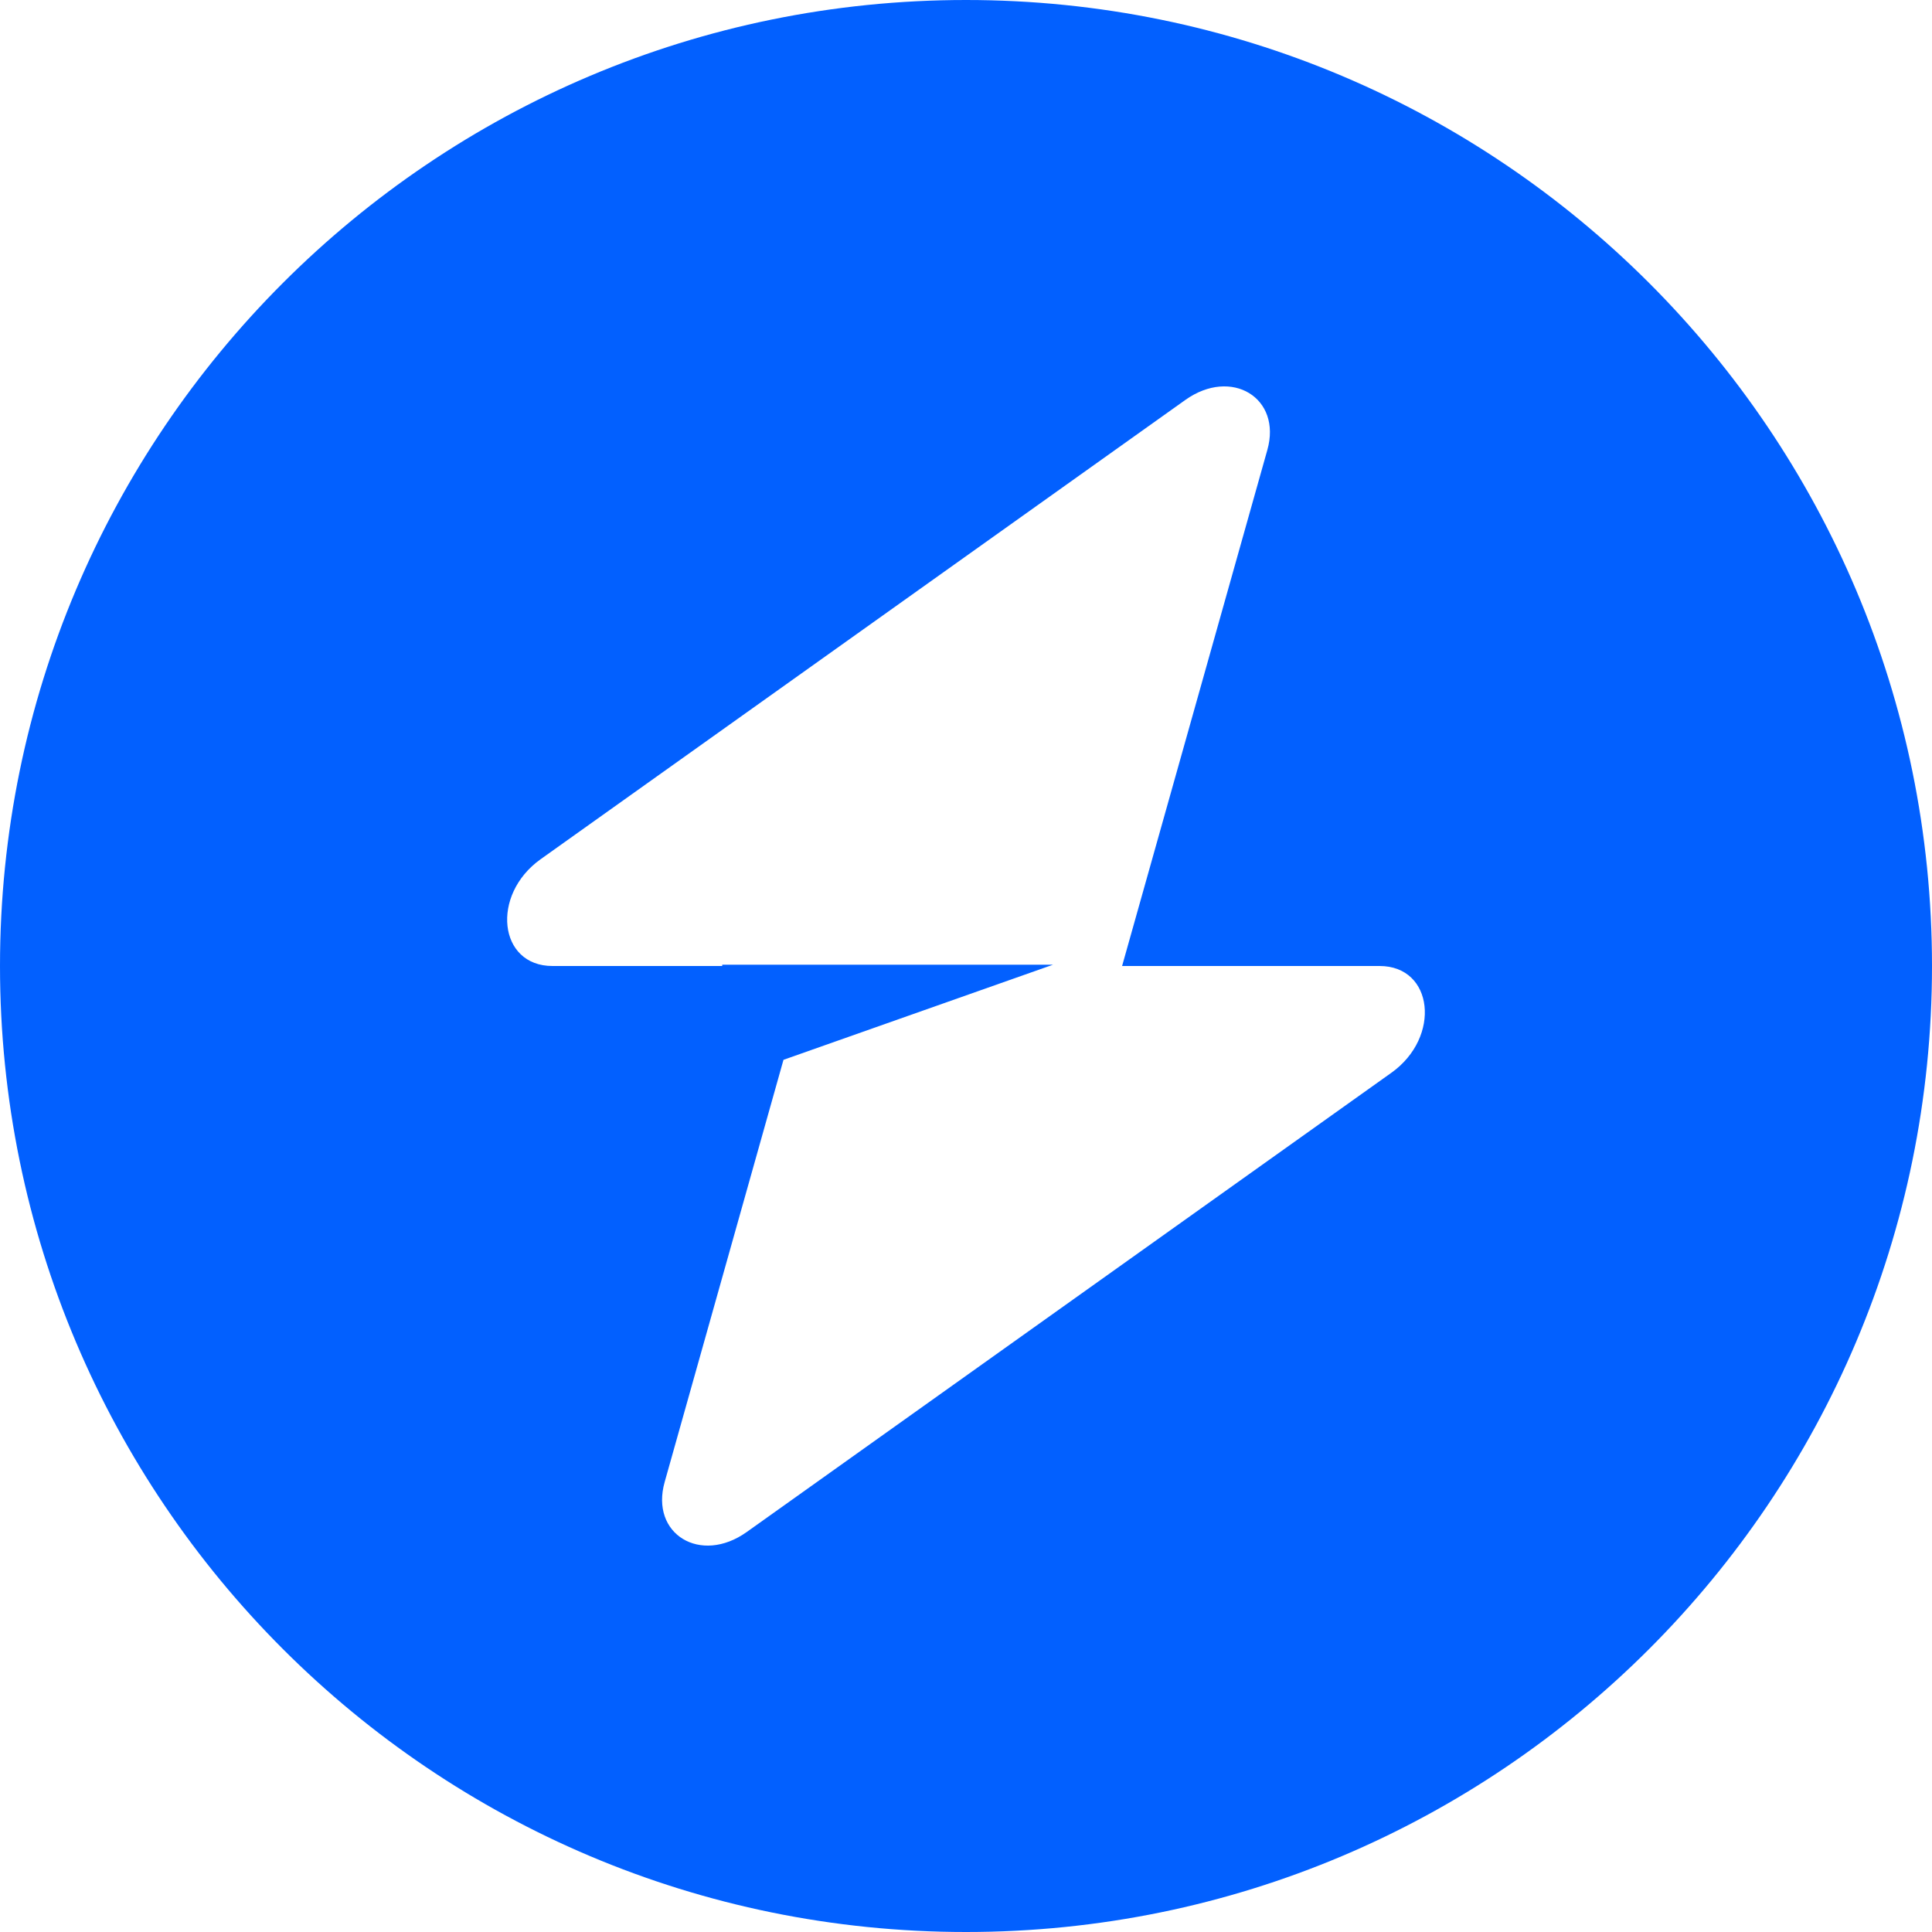
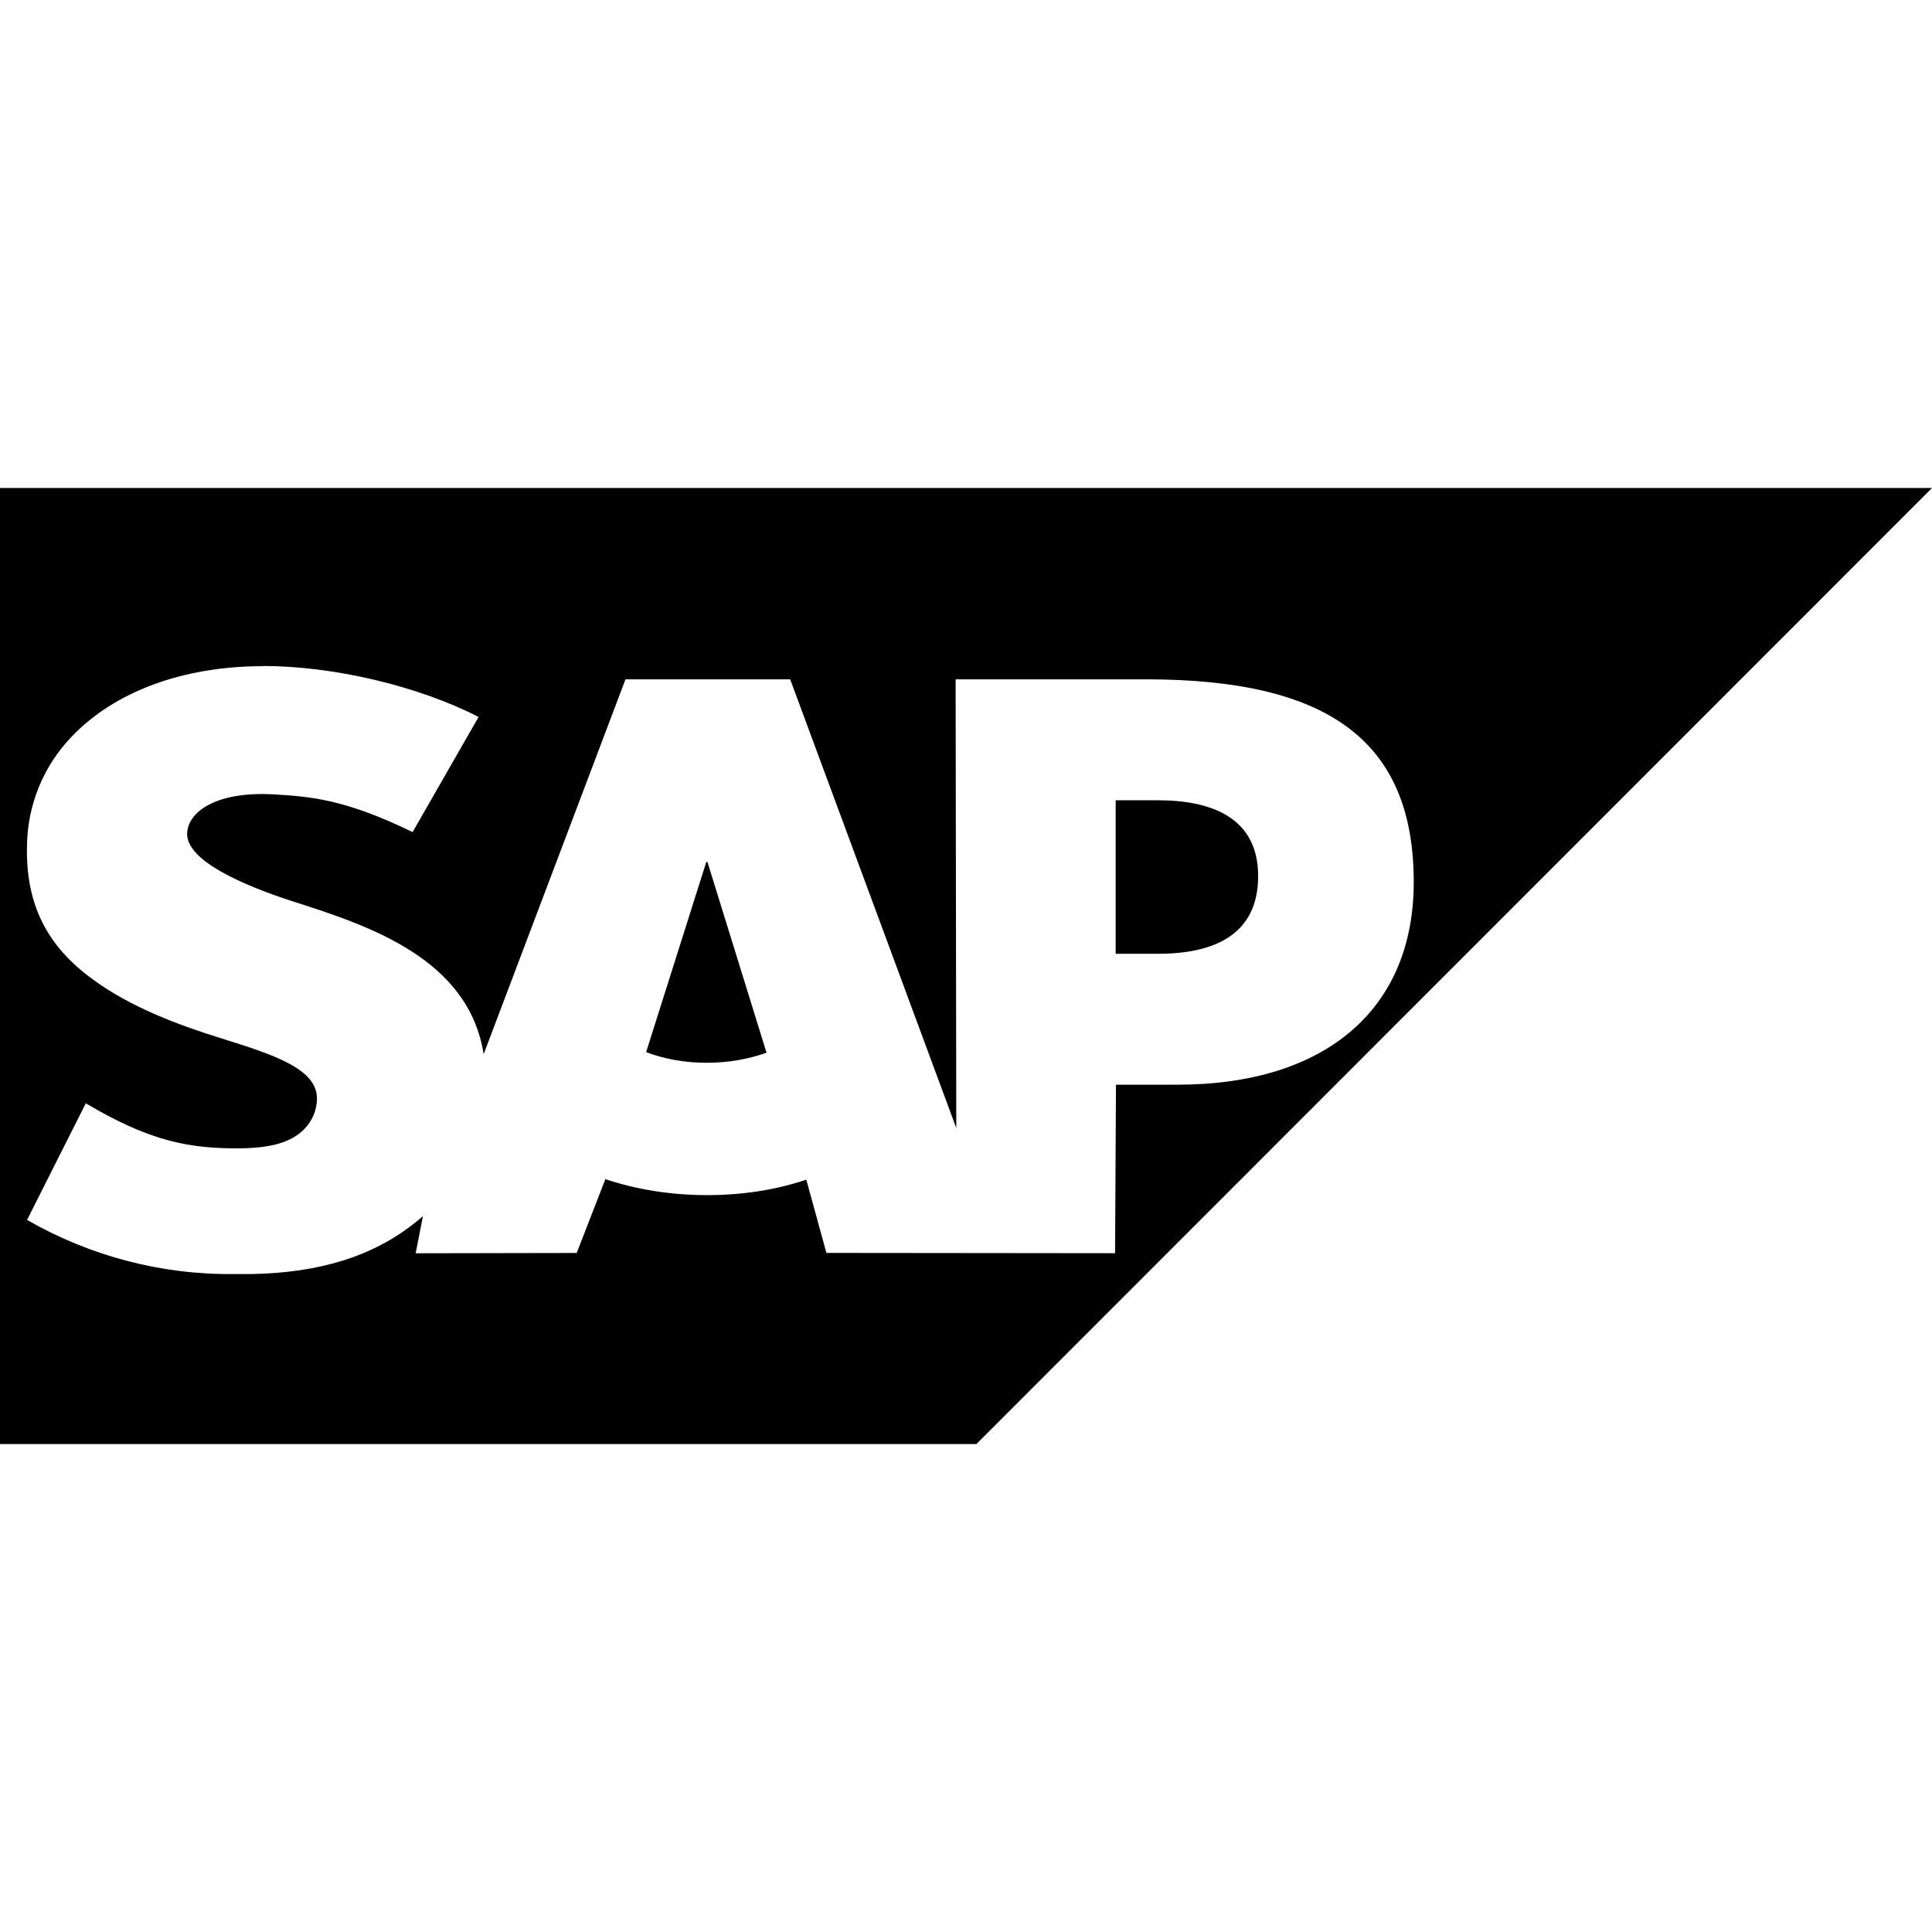
- <svg xmlns="http://www.w3.org/2000/svg" width="34" height="34" viewBox="0 0 34 34" fill="none">
-   <path fill-rule="evenodd" clip-rule="evenodd" d="M17 34C26.389 34 34 26.389 34 17C34 7.611 26.389 0 17 0C7.611 0 0 7.611 0 17C0 26.389 7.611 34 17 34ZM22.303 7.919C22.562 7.002 21.672 6.46 20.859 7.039L9.514 15.121C8.633 15.749 8.771 17 9.722 17H12.71V16.977H18.532L13.788 18.651L11.697 26.081C11.438 26.998 12.328 27.54 13.141 26.961L24.486 18.879C25.367 18.251 25.229 17 24.278 17H19.747L22.303 7.919Z" fill="#0260FF" />
+ <svg xmlns="http://www.w3.org/2000/svg" fill="#000000" width="800px" height="800px" viewBox="0 0 32 32">
+   <path d="M0 8.083v15.835h16.172l15.828-15.835zM4.355 11.031h0.005c1.151 0 2.552 0.324 3.567 0.844l-1.093 1.907c-1.115-0.541-1.672-0.588-2.307-0.625-0.943-0.052-1.417 0.287-1.428 0.651-0.005 0.444 0.896 0.844 1.745 1.12 1.281 0.407 2.916 0.953 3.167 2.532l2.349-6.208h2.728l2.751 7.432-0.011-7.432h3.161c3.011 0 4.427 1.020 4.427 3.359 0 2.099-1.452 3.355-3.916 3.355h-1.016l-0.015 2.791-4.781-0.005-0.333-1.213c-0.495 0.167-1.052 0.256-1.641 0.256-0.609 0-1.183-0.095-1.687-0.265l-0.475 1.223-2.667 0.005 0.12-0.615c-0.041 0.037-0.079 0.068-0.12 0.1-0.708 0.572-1.609 0.839-2.713 0.859h-0.287c-1.203 0.016-2.391-0.296-3.437-0.896l0.973-1.932c1.052 0.625 1.715 0.76 2.605 0.745 0.463-0.011 0.796-0.095 1.015-0.319 0.131-0.135 0.204-0.307 0.209-0.495 0.009-0.5-0.709-0.733-1.579-1.005-0.708-0.219-1.516-0.52-2.141-0.984-0.744-0.541-1.104-1.229-1.083-2.197 0.005-0.688 0.276-1.344 0.755-1.833 0.693-0.719 1.808-1.152 3.152-1.152zM18.479 13.255v2.543h0.699c0.921 0 1.661-0.308 1.661-1.287 0-0.948-0.74-1.256-1.661-1.256zM11.697 14.281l-0.995 3.145c0.297 0.115 0.641 0.177 1.005 0.177 0.36 0 0.699-0.063 0.989-0.167l-0.979-3.161z" />
</svg>
